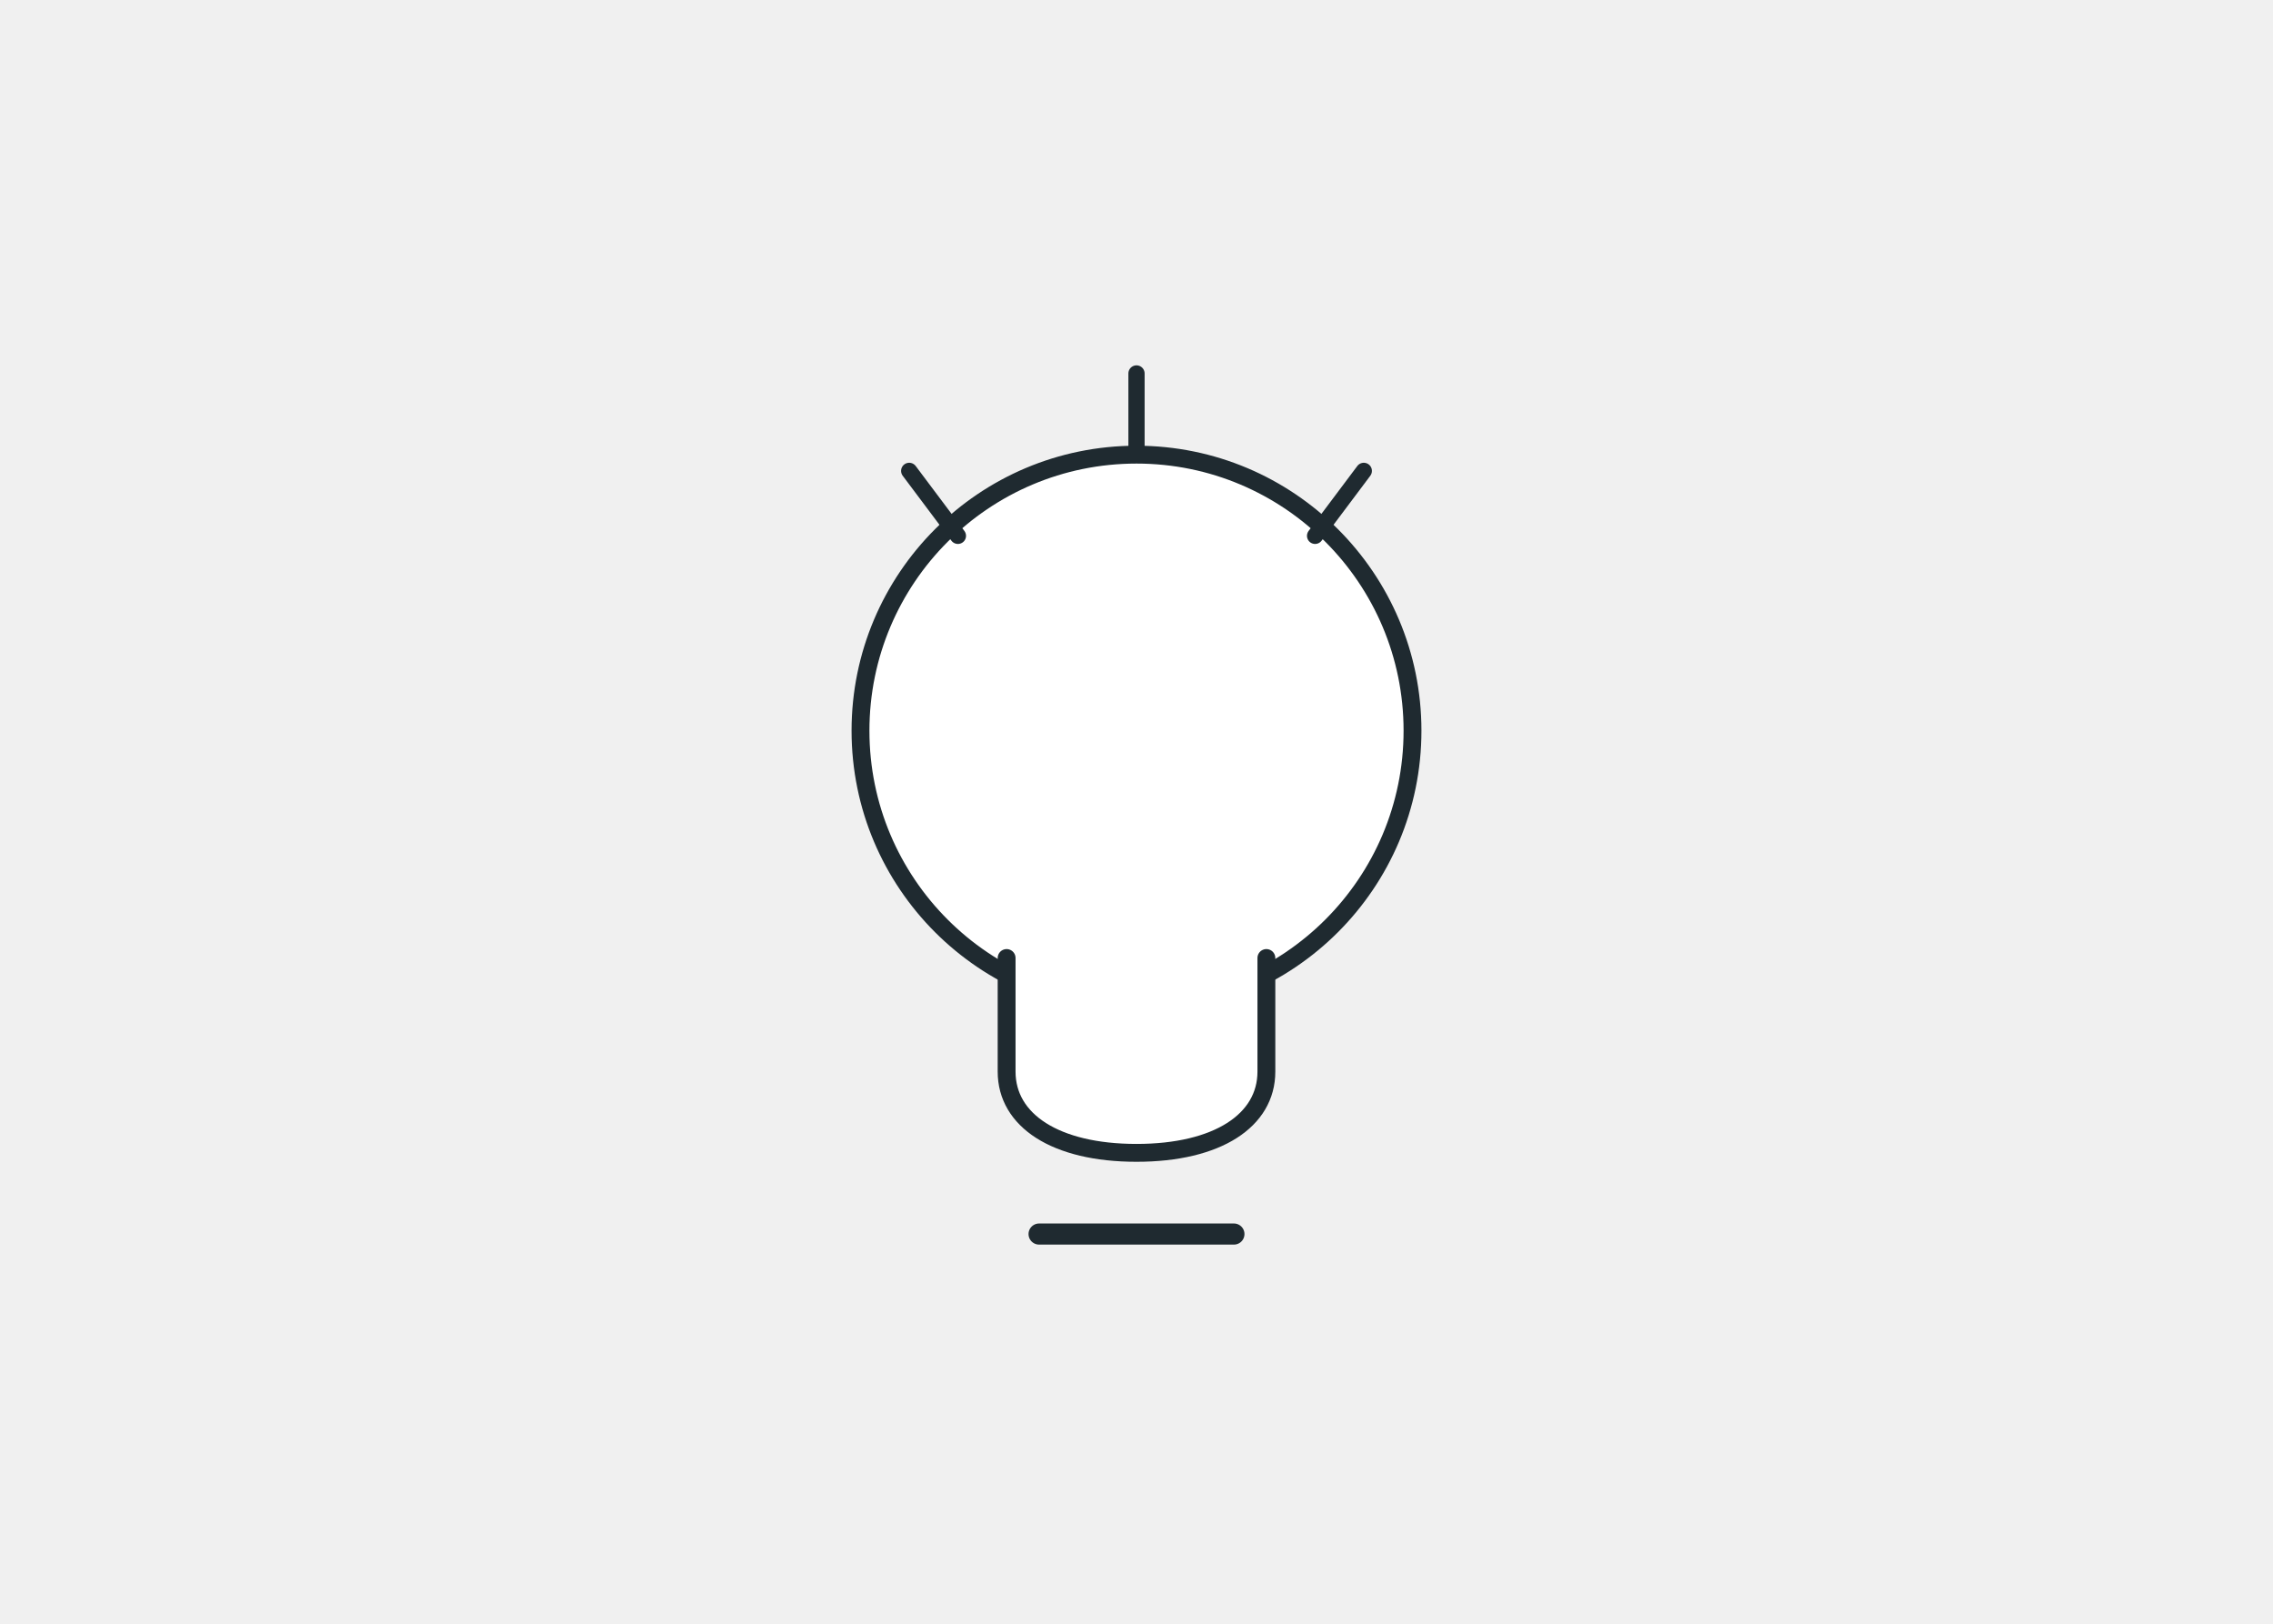
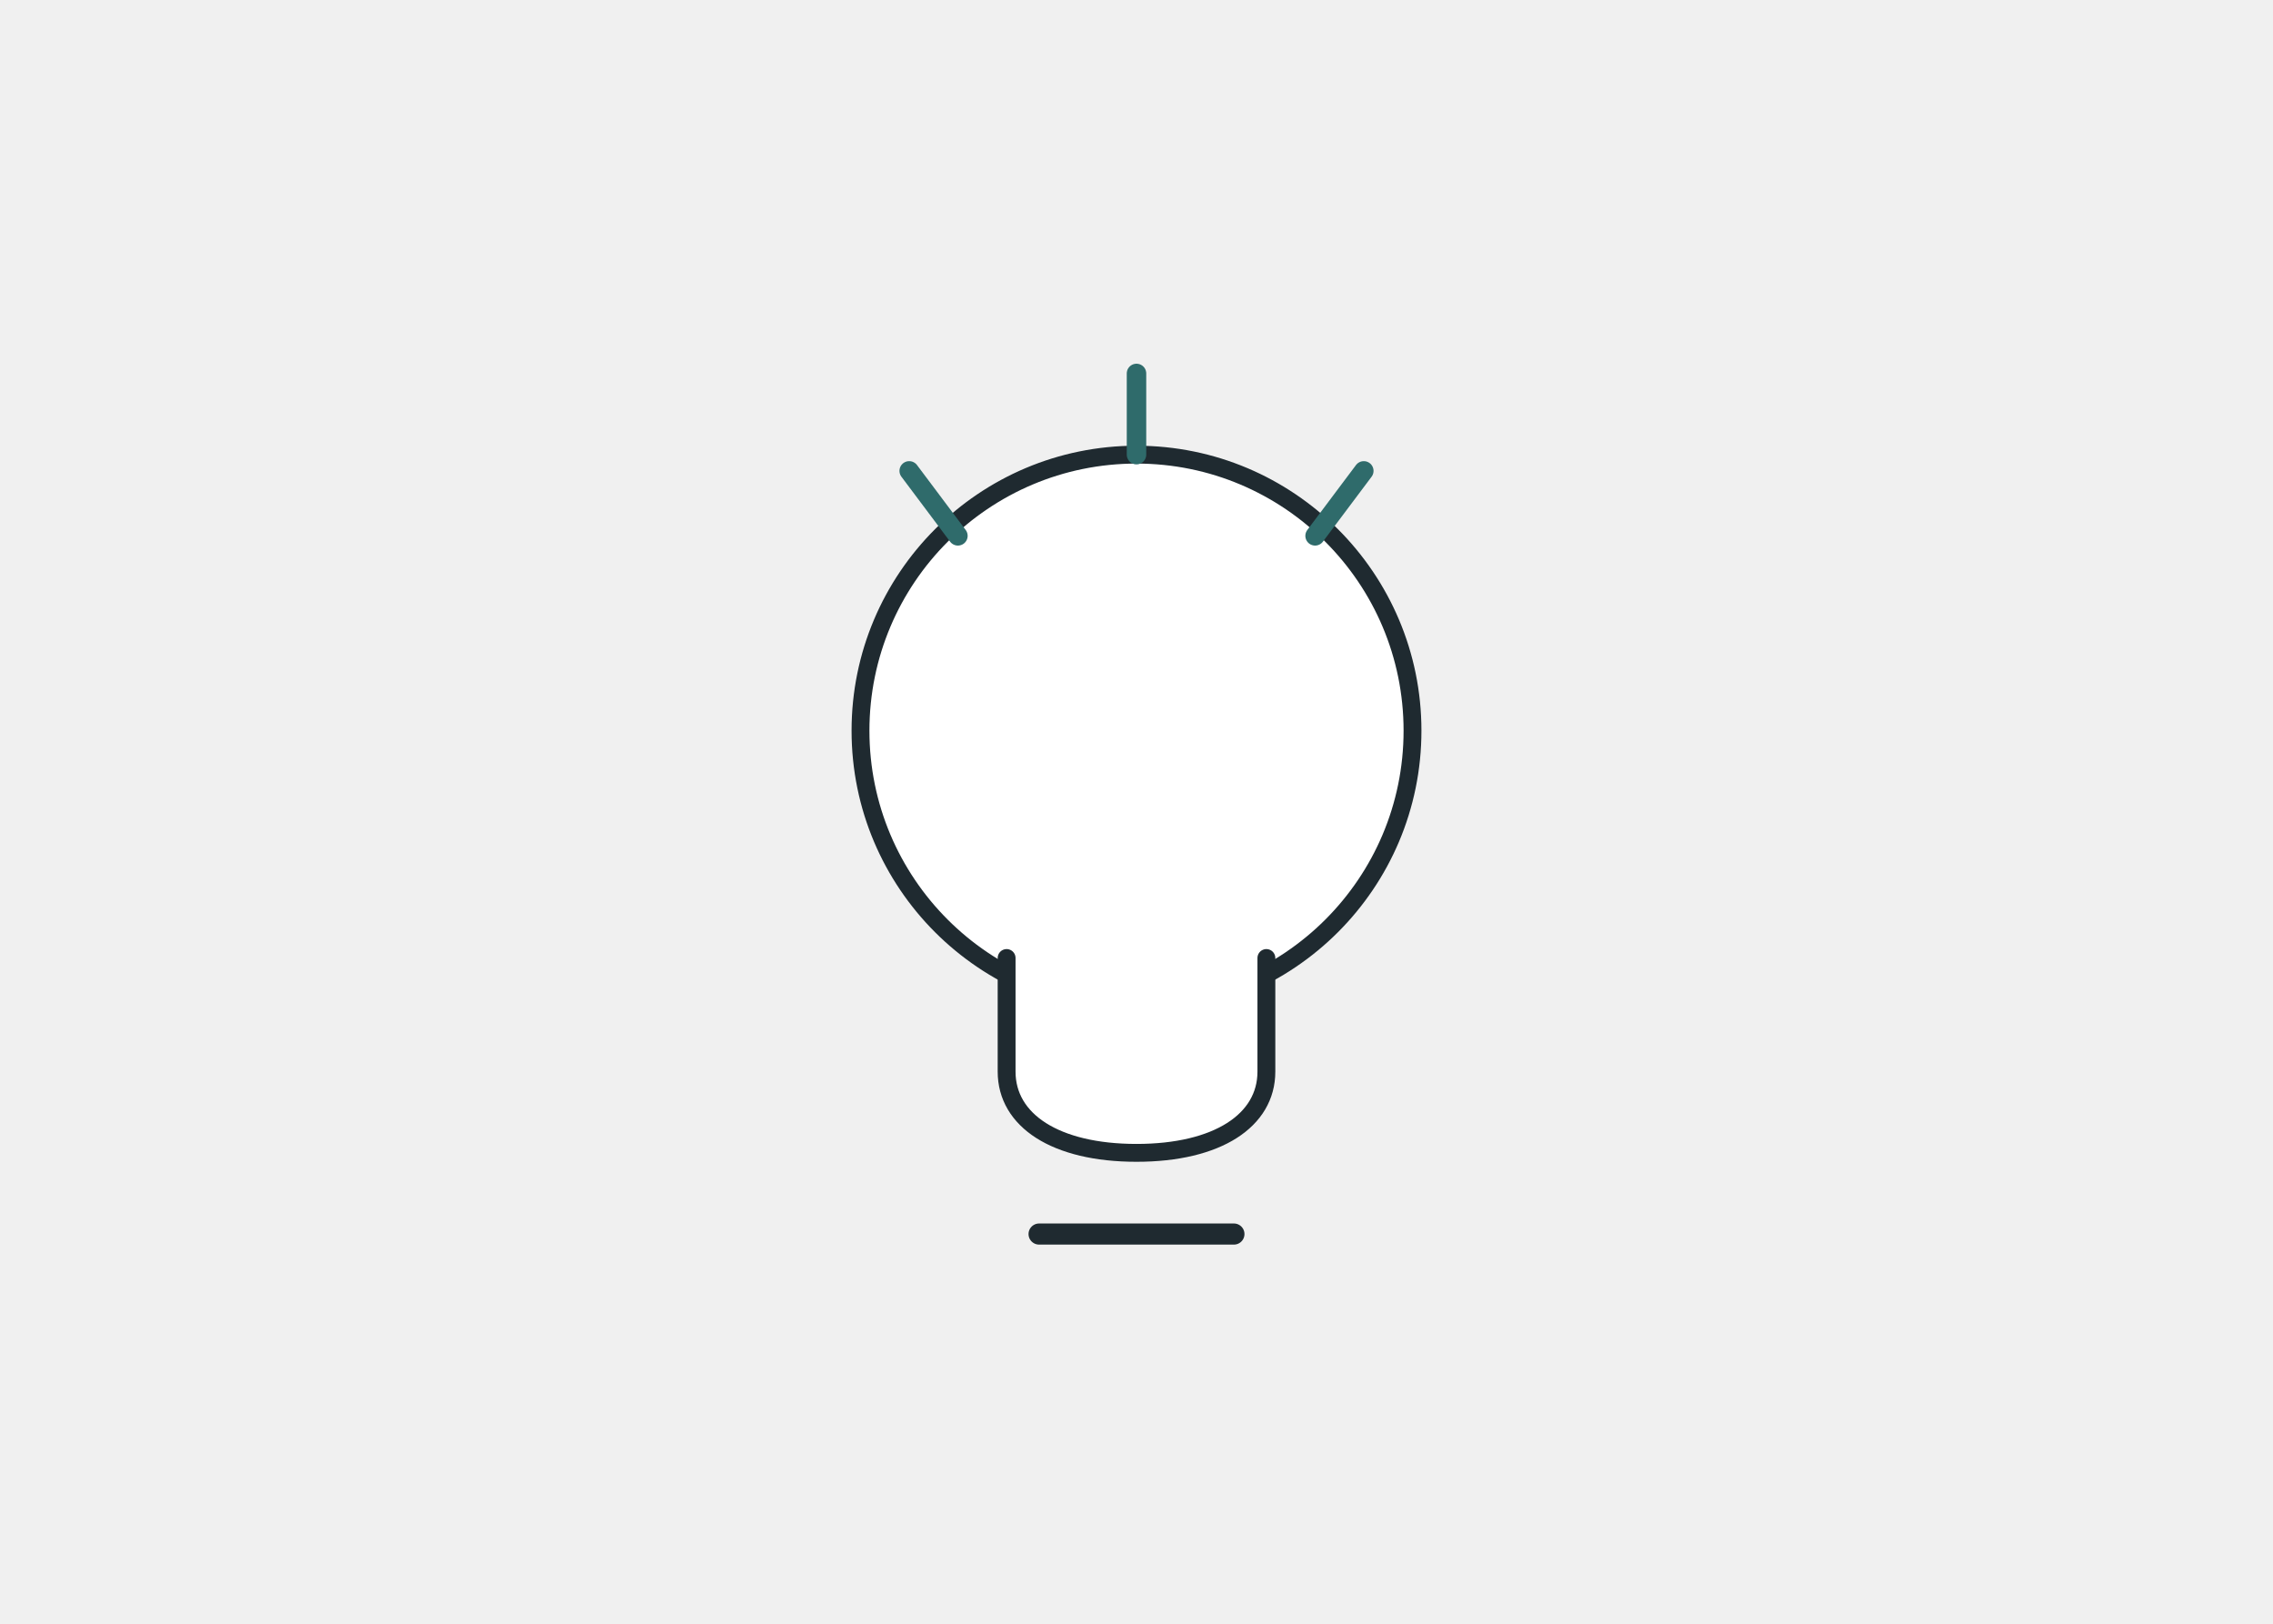
<svg xmlns="http://www.w3.org/2000/svg" viewBox="0 0 280 200" fill="none">
  <g stroke="#1F2A30" stroke-width="2.2" stroke-linecap="round" stroke-linejoin="round">
    <circle cx="140" cy="90" r="34" fill="#FFFFFF" />
    <path d="M124 118 L124 132 C124 138, 130 142, 140 142 C150 142, 156 138, 156 132 L156 118" fill="#FFFFFF" />
    <line x1="128" y1="152" x2="152" y2="152" stroke-width="2.6" />
-     <line x1="140" y1="56" x2="140" y2="46" stroke="#1F2A30" stroke-width="2" />
-     <line x1="118" y1="66" x2="112" y2="58" stroke="#1F2A30" stroke-width="2" />
-     <line x1="162" y1="66" x2="168" y2="58" stroke="#1F2A30" stroke-width="2" />
+     <line x1="140" y1="56" x2="140" y2="46" stroke="#2F6B6B" stroke-width="2.4" />
+     <line x1="118" y1="66" x2="112" y2="58" stroke="#2F6B6B" stroke-width="2.4" />
+     <line x1="162" y1="66" x2="168" y2="58" stroke="#2F6B6B" stroke-width="2.4" />
  </g>
</svg>
